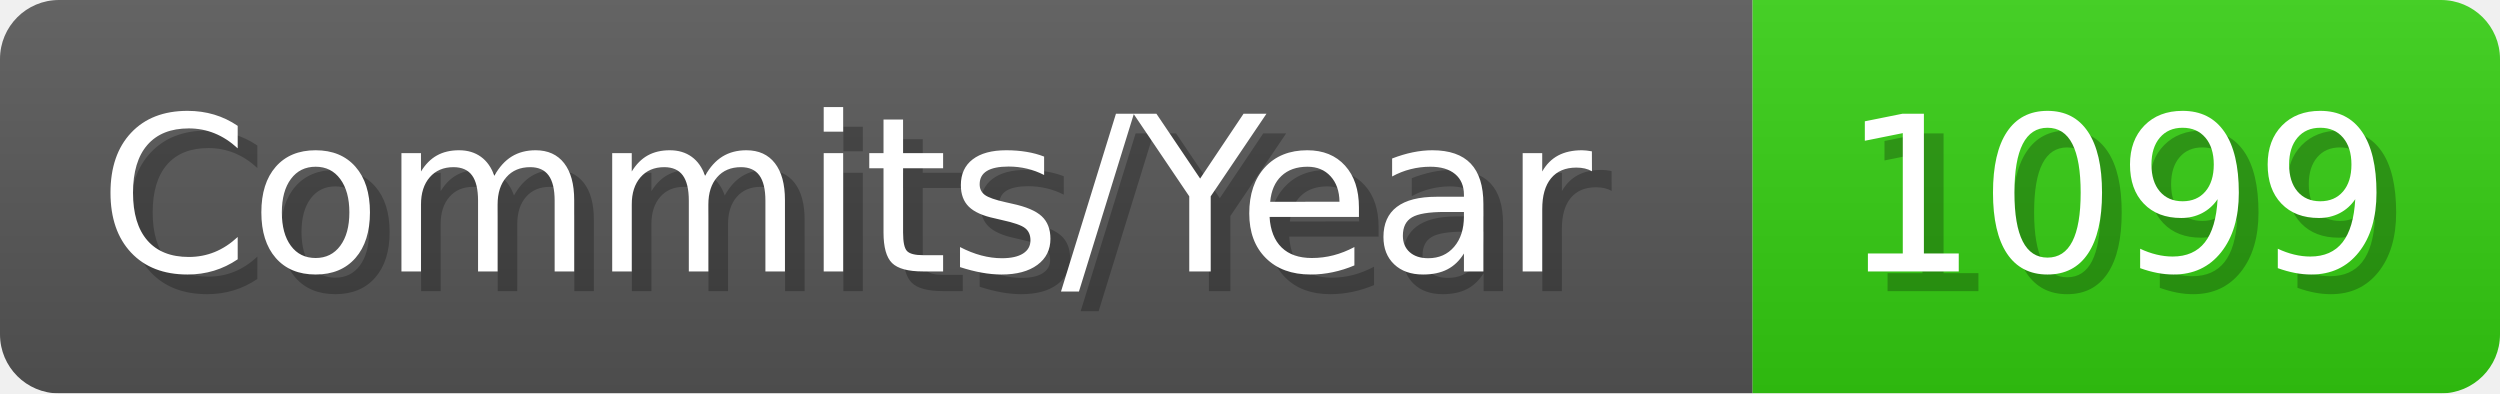
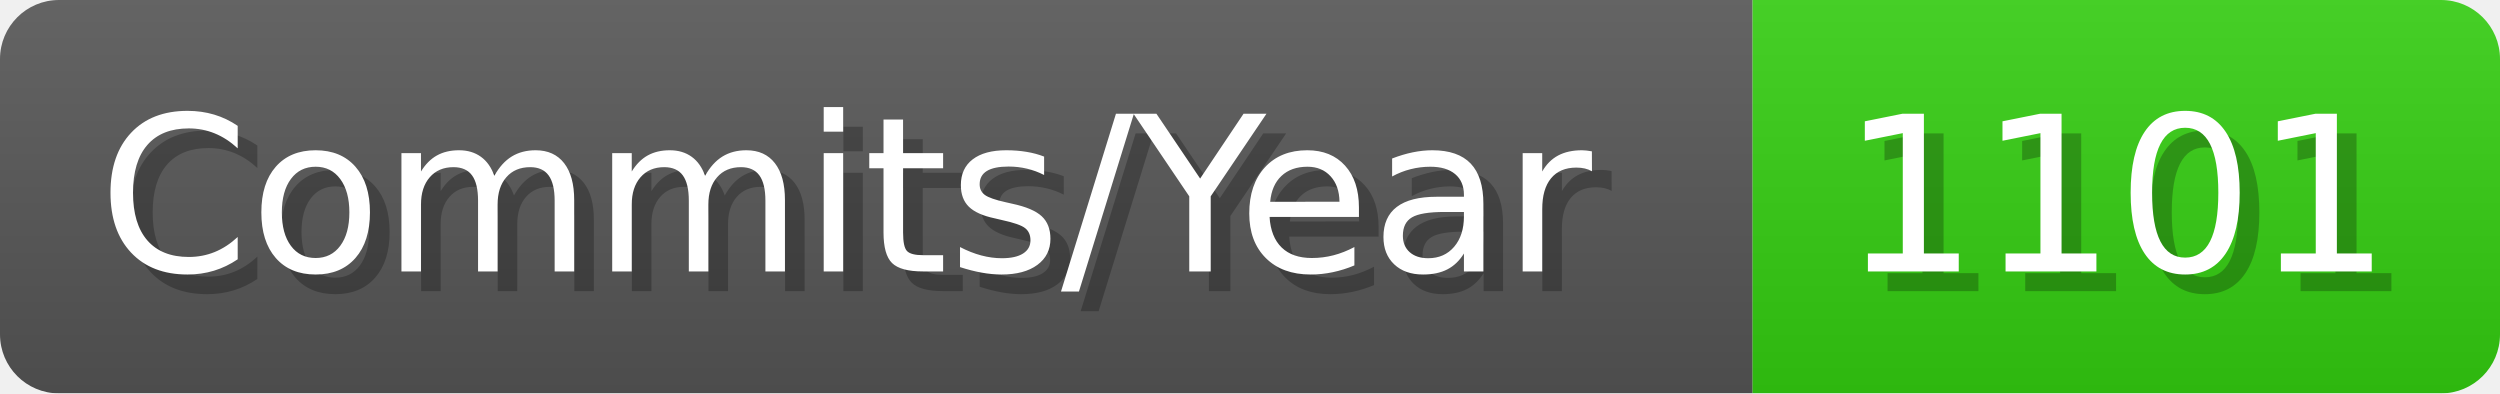
- <svg xmlns="http://www.w3.org/2000/svg" width="127.1" height="20" viewBox="0 0 1271 200" role="img" aria-label="Commits/Year: 1099">
+ <svg xmlns="http://www.w3.org/2000/svg" width="127.1" height="20" viewBox="0 0 1271 200" role="img" aria-label="Commits/Year: 1101">
  <linearGradient id="aUPdi" x2="0" y2="100%">
    <stop offset="0" stop-opacity=".1" stop-color="#EEE" />
    <stop offset="1" stop-opacity=".1" />
  </linearGradient>
  <mask id="WfAiQ">
    <rect width="1271" height="200" rx="30" fill="#FFF" />
  </mask>
  <g mask="url(#WfAiQ)">
    <rect width="891" height="200" fill="#555" />
    <rect width="380" height="200" fill="#3C1" x="891" />
    <rect width="1271" height="200" fill="url(#aUPdi)" />
  </g>
  <g aria-hidden="true" fill="#fff" text-anchor="start" font-family="Verdana,DejaVu Sans,sans-serif" font-size="110">
    <text x="60" y="148" textLength="791" fill="#000" opacity="0.25">Commits/Year</text>
    <text x="50" y="138" textLength="791">Commits/Year</text>
-     <text x="946" y="148" textLength="280" fill="#000" opacity="0.25">1099</text>
-     <text x="936" y="138" textLength="280">1099</text>
+     <text x="946" y="148" textLength="280" fill="#000" opacity="0.25">1101</text>
+     <text x="936" y="138" textLength="280">1101</text>
  </g>
</svg>
